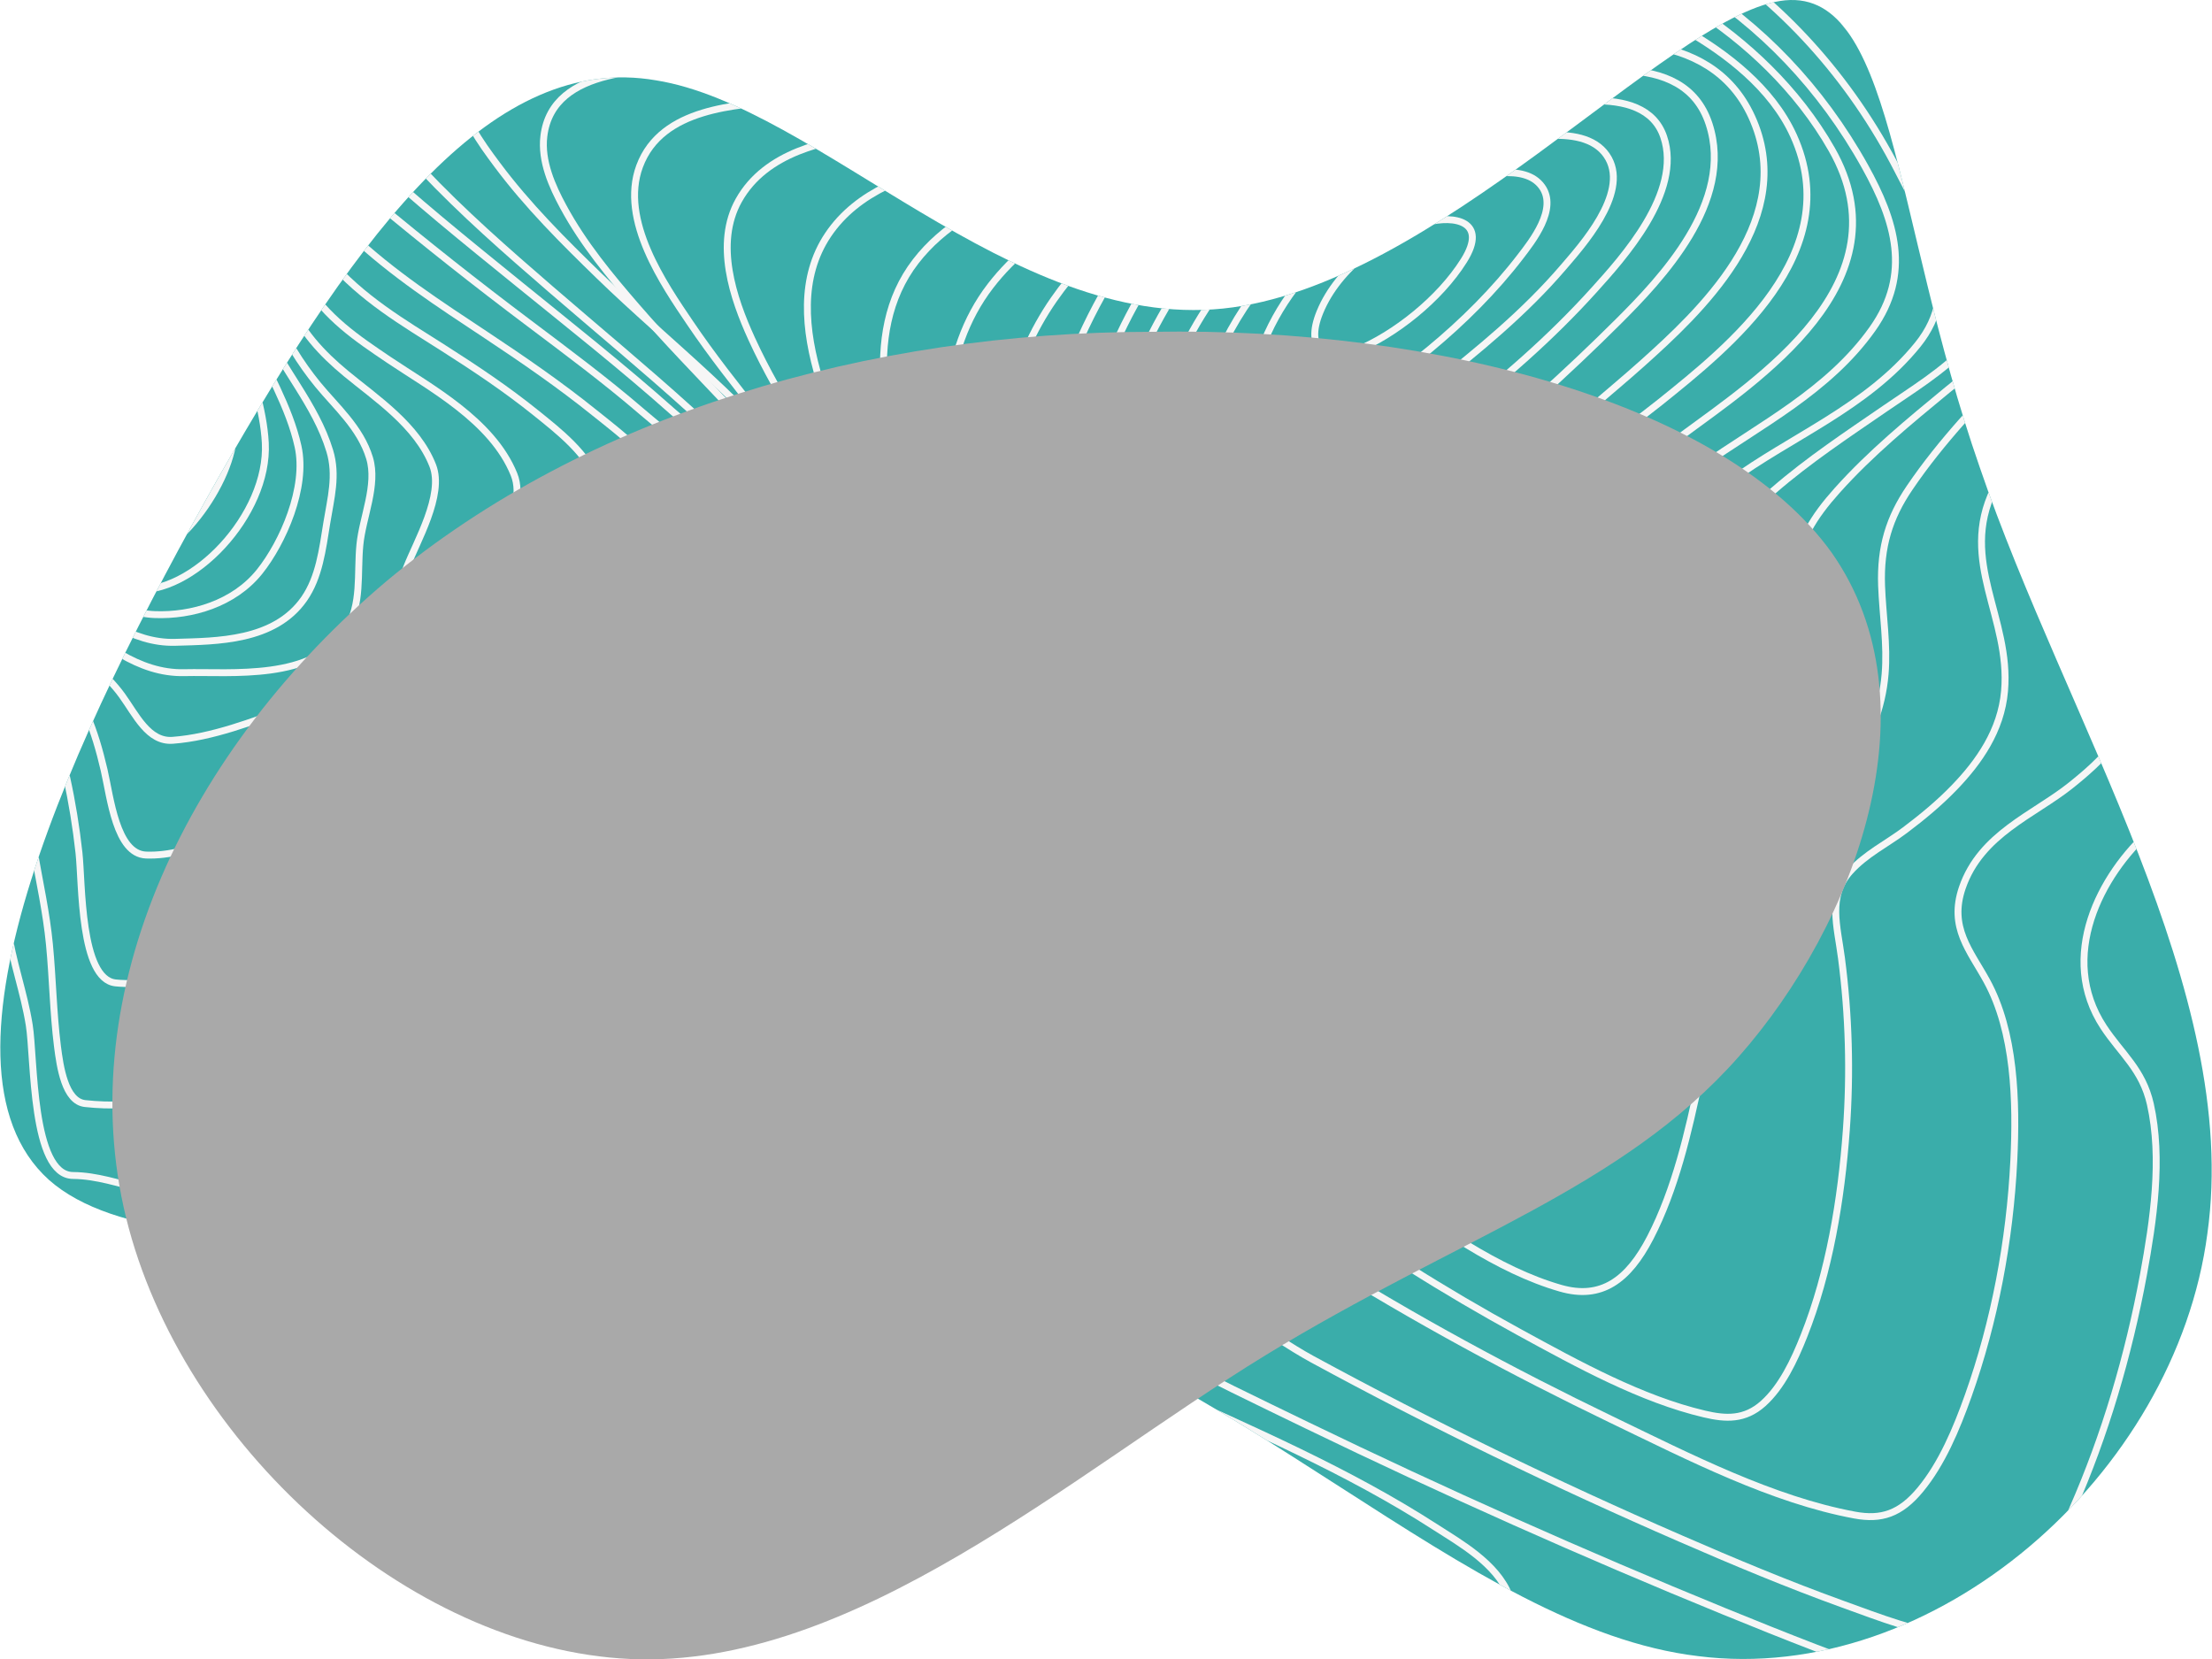
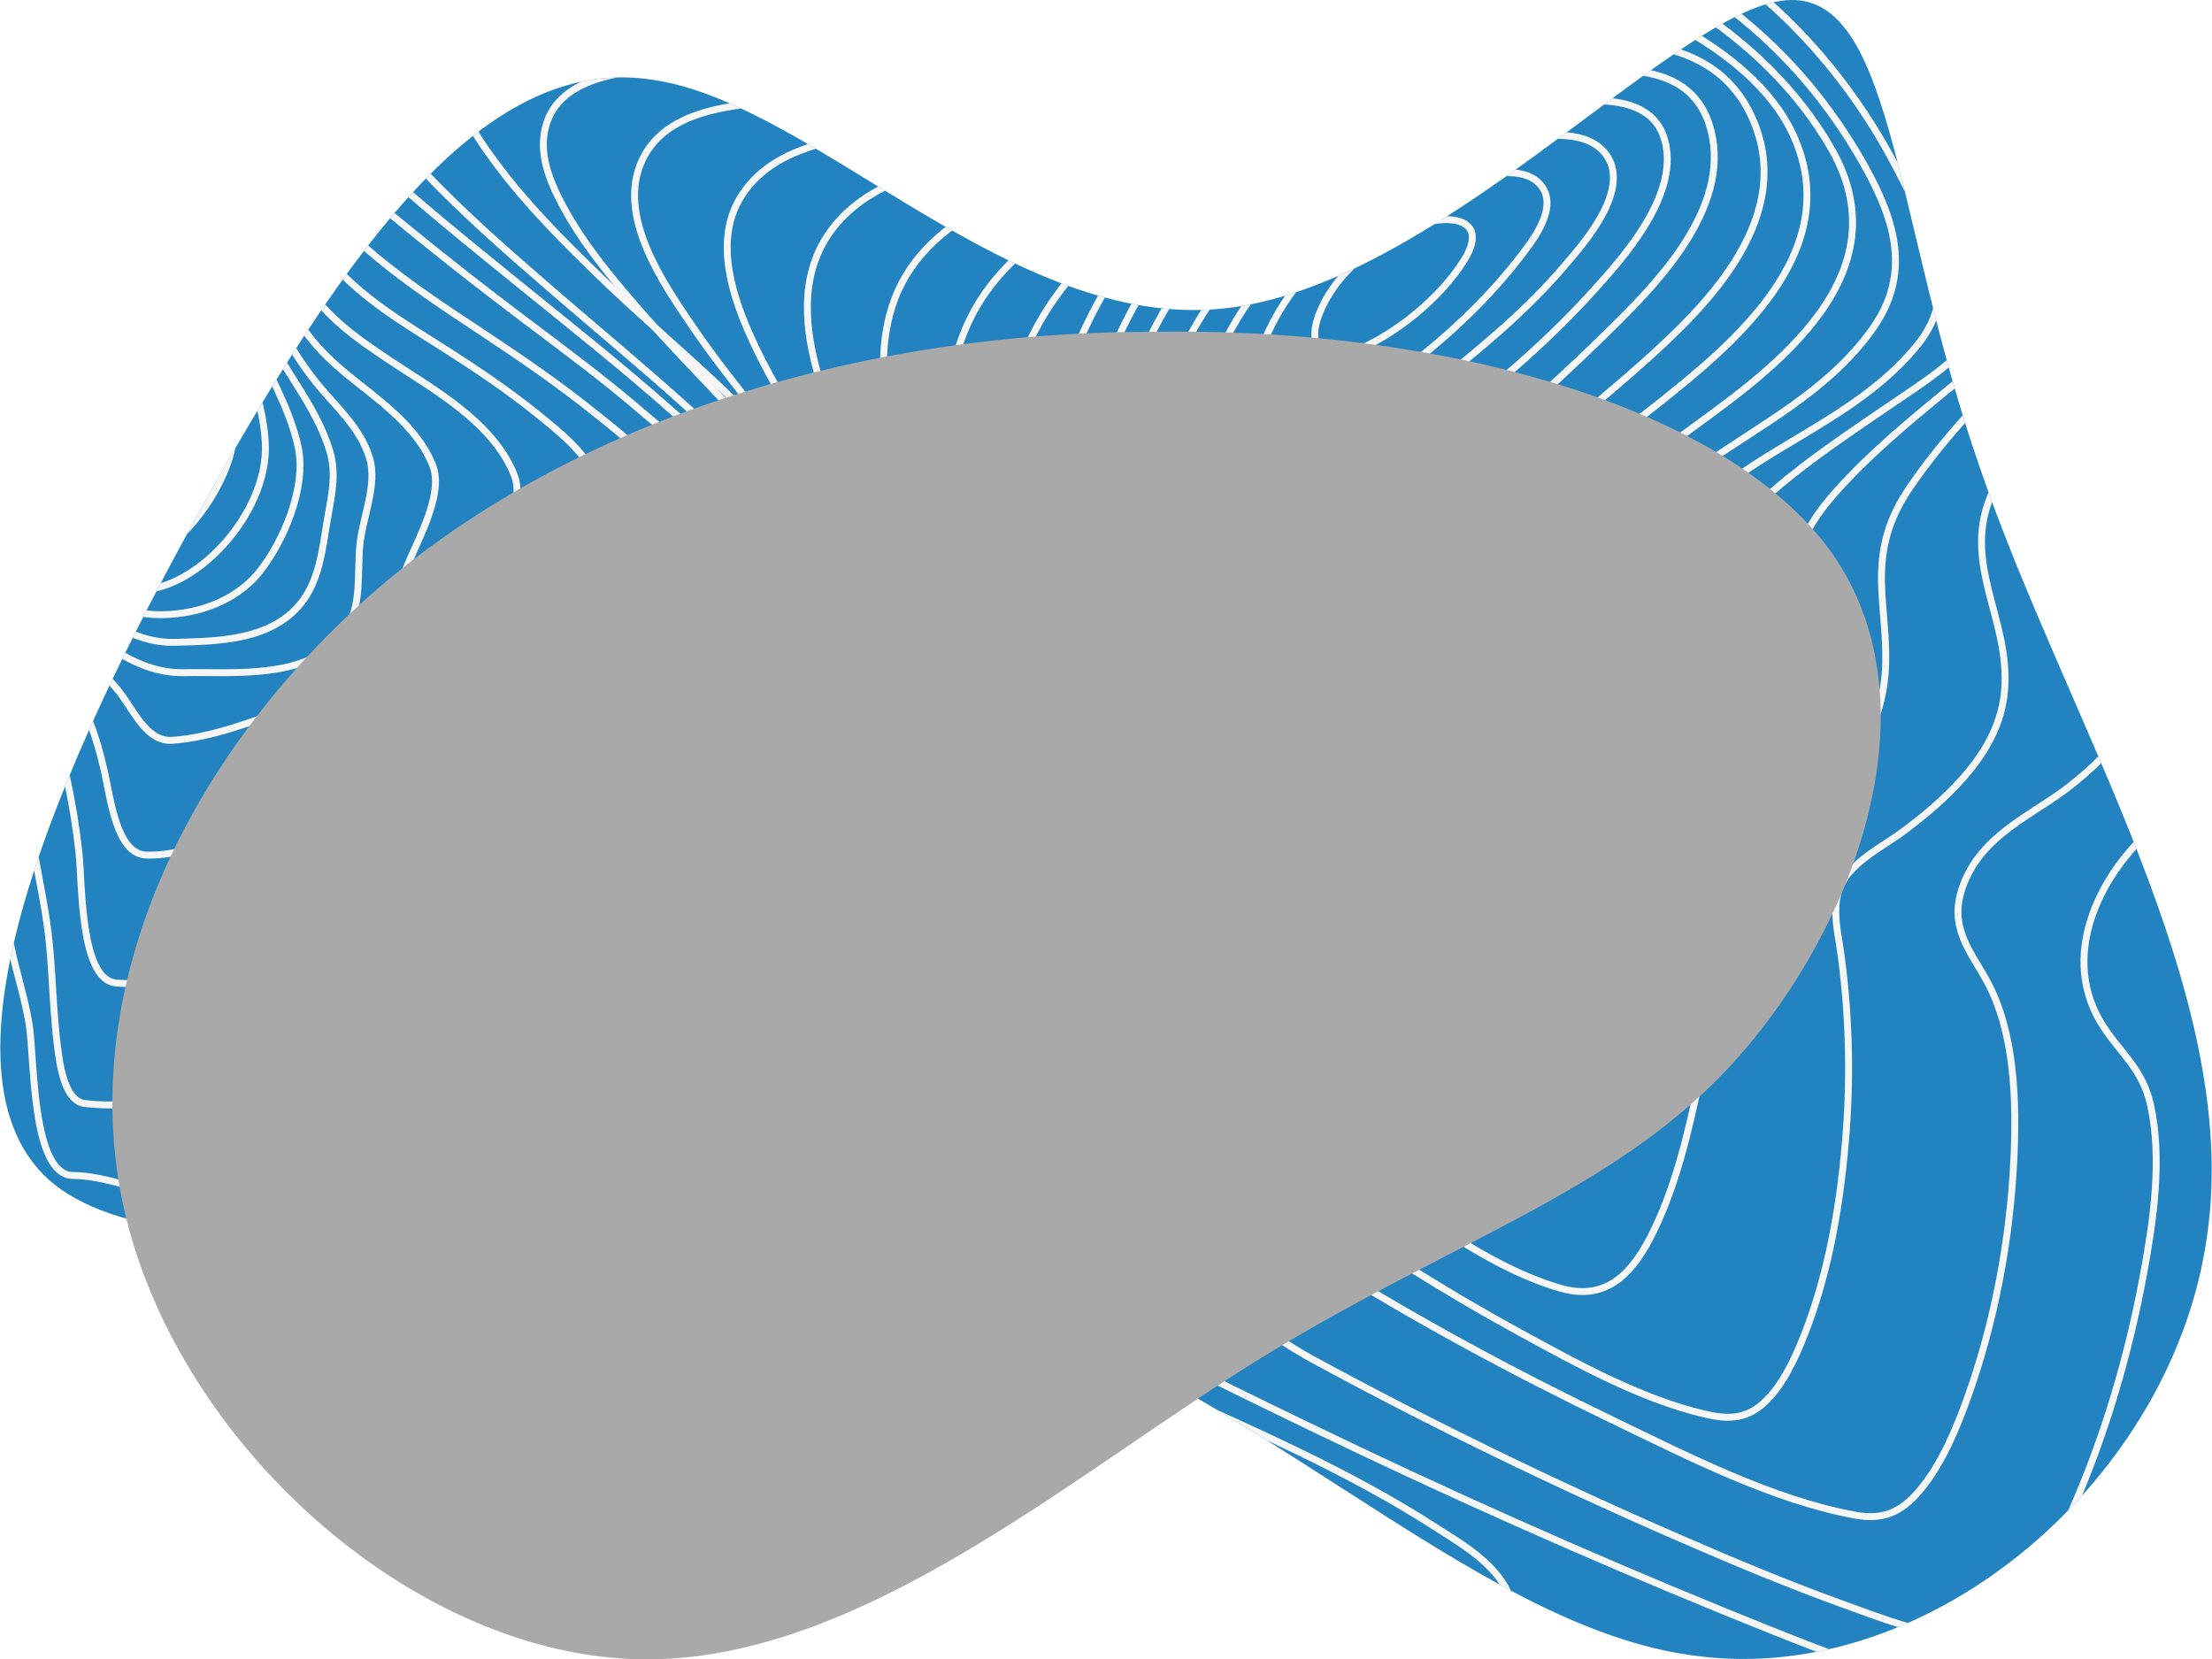
<svg xmlns="http://www.w3.org/2000/svg" xmlns:xlink="http://www.w3.org/1999/xlink" width="800" height="600">
  <defs>
    <clipPath id="clip-path" clipPathUnits="objectBoundingBox">
      <use xlink:href="#filterPath" fill="none" />
    </clipPath>
    <clipPath id="pattern">
      <path id="patternPath" d="M1287.58.7c82.33-12.93 80.89 155.17 144.44 337.64c62.1 182.47 189.2 379.3 164.65 554.59c-23.11 175.28-197.87 327.58-368.3 306c-169-20.12-332.2-214.08-564.74-274.42c-232.54-60.34-534.4 12.93-628.28-70.4c-93.88-84.77 18.78-324.71 122.77-508.62c104-182.47 199.32-307.46 316.31-287.35c117 18.68 257.09 181 410.19 165.23C1037.72 207.6 1205.26 13.63 1287.58.7Z">
        <animate dur="30s" repeatCount="indefinite" attributeName="d" attributeType="XML" values="                 M1287.58.7c82.33-12.93 80.89 155.17 144.44 337.64c62.1 182.47 189.2 379.3 164.65 554.59c-23.11 175.28-197.87 327.58-368.3 306c-169-20.12-332.2-214.08-564.74-274.42c-232.54-60.34-534.4 12.93-628.28-70.4c-93.88-84.77 18.78-324.71 122.77-508.62c104-182.47 199.32-307.46 316.31-287.35c117 18.68 257.09 181 410.19 165.23C1037.72 207.6 1205.26 13.63 1287.58.7Z;                 M1127.84 155.25c11 93-99.32 200.55 9.65 327.47c109 125.95 437.3 270.3 460.75 339.09c24.83 69.76-255.2 63-506.27 139.51C842.29 1037.86 618.81 1195.78 429.83 1190c-189-4.85-343.49-174.39-401.43-338.12C-30.92 688.11 7.71 530.19 133.24 444C258.77 357.81 469.83 343.21 605 265.7c133.81-77.51 191.75-218 285.55-249C985.75-15.26 1116.8 62.24 1127.84 155.25Z;                 M1321.79,69.6c150.55,66.91,275,224.78,278.1,382.66,4.18,158.91-112.91,318.88-220.6,465.25-106.64,146.37-203.88,279.15-304.25,250.92-101.41-29.27-206-221.65-385.79-262.42-179.83-41.82-434.93,68-570.85,18.82C-18.56,874.64-35.29,666.59,60.9,539,156,411.48,364.1,365.48,509.42,297.52c144.28-68,225.83-157.87,355.48-214.33C993.49,25.69,1170.19,2.69,1321.79,69.6Z;                 M1287.58.7c82.33-12.93 80.89 155.17 144.44 337.64c62.1 182.47 189.2 379.3 164.65 554.59c-23.11 175.28-197.87 327.58-368.3 306c-169-20.12-332.2-214.08-564.74-274.42c-232.54-60.34-534.4 12.93-628.28-70.4c-93.88-84.77 18.78-324.71 122.77-508.62c104-182.47 199.32-307.46 316.31-287.35c117 18.68 257.09 181 410.19 165.23C1037.72 207.6 1205.26 13.63 1287.58.7Z" />
      </path>
    </clipPath>
    <path id="filterPath" d="M.828.333c.048.091.011.224-.042.304c-.053.08-.127.109-.214.18c-.087.071-.186.189-.287.183c-.101-.006-.203-.13-.228-.266c-.025-.136.028-.283.118-.384c.09-.1.217-.15.346-.15c.13-.003.259.044.307.133z" />
  </defs>
  <svg preserveAspectRatio="none" viewBox="0 0 1600 1201">
    <g clip-path="url(#pattern)">
-       <rect width="1600" height="1201" fill="#3AADAA" />
+       <rect width="1600" height="1201" fill="#2283c0" />
      <path d="M547.84,374.09c-.11-28.24-43.19-60-61.58-76.37C449.87,265.33,412,235.42,374.55,205s-75.08-60.69-110.82-94c-23.21-21.66-50.49-46-66.23-77C164-31.85,269.7-22.07,297.08-23.51c69.68-3.68,149.59-2,214.9-36.31,39-20.49,54.53-54.84,46.15-104.91-2.7-16.28-10.68-35-3.92-50.88,7.23-16.95,23.85-26.72,37.65-33.28,50.33-23.88,108.19-26.65,161.44-29.65,57.42-3.29,115.38-2.33,172.39-2.59,24.18-.1,49.43-10.7,72.45-19.32,30.18-11.29,60-24,89.93-36.24,65.85-26.92,133.7-55.26,203.36-62.1,43.63-4.28,91.31,1.51,125.2,38.76,17,18.7,25.92,46.51,35.76,71.21,11.91,29.84,23.35,60,36,89.34,40.85,94.59,99.15,187,193.8,191.68,14.31.7,28.38-1.58,42.63-2,9.07-.27,17.15,2.41,20.52,14,8.48,29.06-18.18,75-29.11,98-23.93,50.48-50.92,98.7-76.2,148.16-16.73,32.72-45.68,77.43-46,117.18-.27,35.41,38.32,61,59.33,78.45,19.69,16.34,55.36,39.19,57.52,72.42,1,16.11-7.65,29.46-16.74,39.82-15.93,18.12-34.29,30.9-48.62,51.58-23.5,33.91-43.13,80.58-39.94,126.29,2.21,31.66,17,52.4,35.85,72.23,7.91,8.33,14.34,14.23,14.75,27.76.68,21.49-6.22,44.23-11.9,64.16-20.32,71.3-49.19,140.24-81.29,204.62-16,32.17-33.38,64.24-54.66,91.69-13.93,18-32.72,39.46-54,39.44-24.61,0-50.65-10.84-74.57-18.94-44.67-15.15-88.8-32.66-132.76-50.62Q1094.58,1104.1,945,1031.66c-70.26-34.08-142-68.2-208.06-113.5a239.18,239.18,0,0,1-36.31-31c-12.05-12.29-27-17.8-42.15-21.9-94.05-25.46-197.1-5.91-291.54,6.34-24,3.11-47.95,6.23-72,8.41-20.67,1.86-45.41,7.23-65.49-.83-39.58-15.85-5-74.29,9.65-98.1C290.57,697.26,357,626.33,418.6,553.92c29.28-34.49,58.79-68.89,86.48-105.32C519.5,429.65,547.93,398.85,547.84,374.09Z" fill="none" stroke="#F6F6F6" stroke-miterlimit="10" stroke-width="5" />
      <path d="M565.58,369.33c-15.78-29.88-43.48-52-66.47-72.76-33.08-29.93-67.2-58.19-100.82-87.27-31.78-27.49-63.62-55.3-93.06-86.53-17.94-19-40.46-41.82-49-70C237.83-8.25,337,1,361.52-.59c60.88-3.95,129.9-4.86,186.23-37,35.17-20.07,49.62-53.35,42.11-99.56-2.59-16-7.26-29.64-1.35-45.55,6.84-18.41,22.57-29.88,37-38,45.17-25.38,98.57-30.78,147.54-35.26,50.6-4.64,103.31-7.91,152.27-4.52,19.58,1.35,42.12-6.31,61.5-12.19,29.81-9.05,59.32-19.5,89-29.22,60.3-19.75,122.16-38.79,184.88-40.95,45.28-1.57,92.5,6.91,130.18,39.69,38.18,33.23,55.12,84.75,76.29,133.73,36.57,84.67,86,187.62,170.56,205.51,12.83,2.72,25.16,1.24,38,1.91,6.59.34,14.09,1.41,17.43,9.34,8.68,20.58-15.09,58.21-23.09,74-22.11,43.56-47,85-70.13,127.73-18.4,33.92-41.72,71.62-48.83,111.84-8.64,48.8,47.78,83.53,67.63,117.89,34.4,59.59-30.78,93.54-62.91,122-36.9,32.62-67.35,92.13-34.28,142.59,12.66,19.3,28.23,30.8,33.88,56,8.83,39.39,2.15,84.4-5,123.33-10.8,58.53-27.9,116.42-51.14,169.31-16.65,37.87-44.27,97.26-84.72,92.8-27.23-3-54.91-13.83-81.43-23.43-39.7-14.36-78.9-30.74-117.89-47.75-90-39.15-179-82.32-266.29-129.81C889.35,951.36,723.26,818.9,710.76,814.18c-37.26-14.08-79.63-11.6-118-9.42-51.1,2.9-102,10.4-152.76,17.36-24.18,3.29-48.49,7.32-72.8,8.94-17.31,1.15-40,2.14-55.19-10.13C282.37,797,315.34,742.18,329,719c41.76-71.08,94.58-132.62,144.11-195.55,24.31-30.9,49-61.75,71.05-95.12C553,414.85,575.34,387.79,565.58,369.33Z" fill="none" stroke="#F6F6F6" stroke-miterlimit="10" stroke-width="5" />
      <path d="M587.42,354c-43.11-59.8-102.61-104.28-154-154.22-25.78-25.08-51.71-50.84-73.94-80.7-11.57-15.54-26-35.18-28.24-56.83C325.33,4.34,414.74,12.17,441.5,10c51.74-4.27,110.18-7.5,157.12-37.06,28.68-18.07,42.8-47.72,37.44-86.7-2.37-17.29-6.07-32,0-49,6.16-17.2,19-29.34,32-38.44,37.33-26.17,83.71-34.54,125.74-40.77a832.86,832.86,0,0,1,148.6-8.49c43.48,1.4,86.75-14.26,129.2-24.58,56.23-13.66,113.48-25.59,171-23.79,45.44,1.43,91.25,12.69,130.1,42.61,39.48,30.47,63.21,76.07,84.61,125.29C1489.66-56.53,1530,43.16,1601,71.42c10.32,4.12,19.94,4.57,30.59,5.29,5.17.34,11.85.45,14.41,7,6.17,15.84-16.64,46.56-23,57.26-20.32,34.18-42.34,66.82-63.17,100.54-19.44,31.48-40.62,64.29-52.7,101.18-19.22,58.76,42.23,93.11,40.51,149.1-1.07,34.76-28.35,59.69-50,76.94-26.6,21.2-64.89,35.14-78.21,73.84-9.91,28.82,5.65,45.6,17.63,67.47,20.31,37.06,21.69,87.29,19.58,130.19-2.85,58-14,116.79-32.93,170.07-8.59,24.15-19.11,49.27-34.59,68-14.51,17.59-28.24,22.09-47.63,18.49-59.35-11-119.28-41.79-176.2-69.26-71.51-34.52-142-72.64-210.45-115.52-46.66-29.24-94.37-60.18-135.32-100.58-10.67-10.53-21.6-22-29.4-35.87-5.9-10.44-8.41-19.06-18.35-25-29.48-17.66-70.47-13-102-11.2-50.5,2.92-100.75,10.7-150.94,17.71-29.28,4.12-84.45,17.07-107.84-14-20.18-26.83,4.18-72.58,16.62-96.21C459,587.12,499.49,534.66,537.06,480.65c17.21-24.75,35.1-49.7,49.32-77.22,3.63-7,9.45-16.31,10.45-24.84C598,368.83,592.72,361.37,587.42,354Z" fill="none" stroke="#F6F6F6" stroke-miterlimit="10" stroke-width="5" />
      <path d="M591.13,367.93c-39.84-52.88-87.83-96.32-130.59-145.8-19.18-22.19-38.54-45.46-53.15-72.53-7.86-14.55-16.21-32.87-14-51,6.22-51.92,79.75-47.23,109.46-50.27,44.14-4.47,94.86-9,133.89-37C662.27-6.93,671.85-34,667.08-68.94c-5.12-37.47,6.33-64.66,32.41-85.56,32.69-26.19,74-36.86,111.92-44.44a633.35,633.35,0,0,1,138.37-12c45.05,1,88.71-8.16,133.46-14.15,59.35-7.94,120.59-11.85,179.26,4.42,51.09,14.16,97.23,45.38,131.82,93.66,36.13,50.39,54,113.87,83.35,169.61,18.3,34.78,43.81,80.77,78,94.29,11.4,4.5,32.18-1.58,23.07,20.6-5.2,12.68-15,23.81-22.64,34.18-12.44,16.75-25.29,33-37.93,49.57-27,35.22-55.82,71.19-76,112.9-25.46,52.52,12.38,92.93,7.77,146.18-2.48,28.66-18.81,51.53-36.08,69.49-11.17,11.64-23.4,21.72-35.88,31.12-13,9.83-28.47,17.31-39.84,30-16.2,18.07-9.17,39.47-6.13,62.83a615.7,615.7,0,0,1,3.5,124.18c-3.7,50.76-12.38,103-30.65,149.1-7.11,18-16.12,37-29.5,49s-27.21,11.22-42.53,7.59c-45.46-10.71-90.83-35.64-134-59.27-54-29.58-106.89-62.63-157.42-100.24-34.88-26-69.88-54-99.06-89.2-8.48-10.25-16.56-21.22-23.09-33.46-4.48-8.4-6.89-19.24-13.38-25.55-20.32-19.71-61.13-13.82-85-12.68-47.57,2.29-94.38,13.14-141.89,15.78-25.93,1.44-66.53,5.07-85.57-21.88-17.91-25.32-1.69-65.21,9-89.61,21-48,49.29-90.73,74.62-135.33,10.41-18.36,21.82-37.56,28.56-58.52C611.69,395,601.34,381.48,591.13,367.93Z" fill="none" stroke="#F6F6F6" stroke-miterlimit="10" stroke-width="5" />
      <path d="M600.93,368.79C569.22,322.26,531,281,499.06,233.67c-18.7-27.69-50.89-74.25-36.43-113.29,15.86-42.9,71.14-44.07,103.1-47.52,38-4.12,82.71-9.74,115.26-36.53,10.29-8.47,19.06-19.67,22.78-34.44,4-15.8-.37-29.62-.94-45.44-1.19-33.18,15-59.82,36.53-78.12,30.36-25.86,68.32-38.09,104.17-46.62a524.16,524.16,0,0,1,123.31-14.15c39.55.16,78.67-.91,118.26-2.14,51.77-1.65,104.27,1,154.49,17.79,49.48,16.54,94.45,47.54,129.78,93.14,34.47,44.5,57.73,98.89,78.09,154.29,11.56,31.45,31.08,78.44,58.65,94.32,12.26,7.07,24.29,6.58,11.25,25-16.41,23.15-38.53,41.72-57.54,61.52-27.43,28.58-55.54,57.71-78.56,91.68C1366.56,374.82,1360,395.87,1361,424c.79,21.4,4.33,42.57,2.54,64.05-4.2,50.42-36.74,85-65.51,117.18-18.5,20.71-35.4,36.5-44.93,65.95-11.27,34.81-16,72.69-23.52,108.83-8.27,39.69-17.83,81-35.88,115.94C1177.65,927,1158.1,941,1128.85,932.6c-45.62-13.06-90.59-45.26-131.1-75-41.23-30.3-81.75-64.37-115.91-106-18.44-22.49-31-48.9-47.41-73.06-20.61-30.34-67.22-18.85-94.92-16.28-46,4.26-190.67,36.16-177.32-67.16,5.57-43.12,27.52-82.92,43.57-121,6.65-15.79,16.28-34.74,17.78-52.84C625.18,401.52,610.46,382.8,600.93,368.79Z" fill="none" stroke="#F6F6F6" stroke-miterlimit="10" stroke-width="5" />
      <path d="M617.67,372.74c-24.23-42.16-53.23-82-74-127.54-13.49-29.49-26.73-68.9-9.34-100.11,19.64-35.21,63-43.42,94.76-47.91C661.85,92.56,701,88.67,727.78,62c8.53-8.5,15.55-20,16.86-33.71,1.26-13.17-2.3-26.35-1.12-39.76,2.65-30.12,17.61-54.93,36.9-72.93,57.08-53.25,142-65.09,210.88-66.48,34.47-.7,69.94,2.94,104.63,5.54,45,3.37,90.1,10.62,133,28.08,91.28,37.12,152.46,119.44,195.19,221.88,13.45,32.24,23.74,67.13,44.81,93,10.87,13.38,8.49,23-2.61,35.19-17.37,19.07-38.55,33.65-57.82,49.56-27.42,22.64-55.42,45.61-79.66,72.72-16.71,18.7-28.58,36.7-32.18,64.73-2.57,20-2,40.35-3.51,60.45-2.94,38.2-13,76.11-30.83,107.79-14.17,25.12-31,47.94-48.45,69.7a525.68,525.68,0,0,0-59,90.75C1132.08,793,1100,875.14,1046.31,853.41c-59.25-24-114.79-84.9-152.8-143.93-12.77-19.82-23.25-44.13-40.47-58.74-25.77-21.84-51.93-21.08-82.58-21-45.9.13-145.78,12.29-146.86-71.63-.42-33.25,11.37-64.69,17-96.67C647,425.64,634.22,401.48,617.67,372.74Z" fill="none" stroke="#F6F6F6" stroke-miterlimit="10" stroke-width="5" />
      <path d="M635.72,376.5c-24-54.95-77.72-145.26-36.84-206.37,21.59-32.29,59.78-44.43,91.82-51.66,25.78-5.85,56.88-8,76.36-32.85,14.32-18.23,8-44.77,13.45-67.59,6.8-28.3,22.43-51.45,41.63-68.85,53.67-48.64,128.28-63.57,192.84-66.74,67-3.29,140.91,12.1,204,41.71C1297.65-38.91,1356.58,31,1397.79,119.6c7.61,16.34,14.52,33.12,21.82,49.67,4.9,11.1,12.18,21.84,16,33.51,6.44,19.47-1.14,35.38-13.3,48.07-17.49,18.27-39,31.27-58.92,45-27.26,18.76-55.14,37.19-80.5,59.2-17,14.81-34.89,30.76-41,56.46-4.16,17.52-5,36.09-4.87,54.24.32,38.92-1.35,70.39-16.24,106-24.49,58.52-62.16,111.14-101.95,154.92-31.23,34.36-80.64,87.74-126.14,64.76-40.82-20.57-64.7-69.8-91.59-109.61-13.08-19.35-27.77-37-45-50.79-21.76-17.36-42.25-24.64-68-27.48-43.39-4.78-108.83-6-122.24-69.54-5-23.44-2.12-47.72-4.72-71.47C657.73,431.14,647.81,404.22,635.72,376.5Z" fill="none" stroke="#F6F6F6" stroke-miterlimit="10" stroke-width="5" />
      <path d="M660.64,378.54c-17.07-60.14-39.49-135.92,1.73-189.36,20-25.89,48-40.36,75.23-51.18,19.47-7.75,50.38-10,62.32-33.86,8.76-17.54,10-41.73,17.91-60.52A172.24,172.24,0,0,1,864.6-20.15c50.45-43.4,116.16-60.17,176.09-65C1170.9-95.54,1303.39-12.55,1373.07,124c20.77,40.7,47.59,84,14,125.6-36.66,45.36-91.88,66.61-135.63,98.85-16.72,12.3-38,27.1-47.34,49.38-5.61,13.39-6,30.2-6.25,44.94-.68,37.55-3.23,71.33-15.61,106.37-19.11,54.15-49.58,104.11-84.11,145-30.12,35.68-73.06,77.62-116.8,51.9-33.53-19.77-54.8-61.73-80.86-92.66-29-34.45-64.85-57.67-104.23-69-38.31-11-80.33-18.42-100.52-65.18-6.92-16-14.16-36.8-16.75-54.55a646.83,646.83,0,0,0-18.35-86.12Z" fill="none" stroke="#F6F6F6" stroke-miterlimit="10" stroke-width="5" />
      <path d="M688.43,379c-7.9-60.72-8.78-124,27.91-171.89,17.12-22.33,38.76-38.19,60.65-52.56,16.1-10.57,32.73-19.49,44.75-36.83,11.14-16.05,19.61-34.69,30.37-51.16a235.39,235.39,0,0,1,50.28-56c47.92-38.12,106.2-55.95,162-62.14,27-3,56.28-4.57,83.09,3.63,25.89,7.9,51.5,20.41,75.31,35,50.61,31,94.47,76.3,126.27,133.62,21.81,39.31,33.6,77.54,5.36,117.42-31.83,45-81.74,69.77-122.88,98.95-28.22,20-59.84,39.63-65.11,82.15-4.2,33.84-7.61,66-18.46,97.95C1131.77,564.3,1108,607,1078.05,642.8c-27.39,32.58-62,60.23-101.22,42.82-31.05-13.81-55.13-44.75-82.25-66.87-30.23-24.7-63.44-38.33-98.41-49.28-31.43-9.88-61-25.07-81.33-57.31A161.23,161.23,0,0,1,703.11,491c-4.09-9.41-3.77-18.73-4.57-29.27C696.44,433.94,692,406.44,688.43,379Z" fill="none" stroke="#F6F6F6" stroke-miterlimit="10" stroke-width="5" />
      <path d="M719.07,374c.67-57.68,12-112.19,43.17-157.13,13.3-19.23,29.2-35.07,43.84-52.69,11.79-14.2,22.93-27.4,36.49-39.11,32.16-27.71,58.3-63.58,92.48-88.26,45.62-33,97.89-51.23,149.74-58.52,25.33-3.57,51.48-4.81,77.1-.79,22,3.46,43.08,15.59,62.63,28,38.31,24.32,75.51,58.88,100.39,102.6,54.84,96.41-53.29,166.5-108.79,207.54-25.53,18.88-64.53,40.75-75,78.15-7.48,26.72-12,53.89-21.65,79.78C1093.63,543.12,1041.15,624.91,971.2,614c-29.92-4.65-57.2-23.55-85.14-36.24-28.77-13.06-58.46-20.35-88.36-28.34-28-7.47-50.22-18.09-68.27-46.57-8.63-13.61-7.87-29.89-8.64-46.58C719.54,428.88,718.76,401.32,719.07,374Z" fill="none" stroke="#F6F6F6" stroke-miterlimit="10" stroke-width="5" />
      <path d="M747,366.61c11.23-87.06,53-182.1,114.33-232.65C933.48,74.48,1011.67,24.4,1097.91,10c40-6.68,83.79-10,121.51,11.87,28.72,16.6,62.07,41.42,77.87,76.32C1336,183.57,1250,251.53,1201,291c-26.38,21.26-60,42-79.83,73-11.54,18-17.43,41.81-26.74,61.59-28.22,59.91-74.67,108.24-132.53,116.88-26.76,4-53.71-.94-80.26-4.87-27.18-4-54.7-6.2-81.71-11.8-21.56-4.48-47-12.06-54.91-40.22C735,450.14,742.38,402.16,747,366.61Z" fill="none" stroke="#F6F6F6" stroke-miterlimit="10" stroke-width="5" />
      <path d="M774.32,352.62c16.39-81.84,51.09-161.68,109.43-210.54,30.94-25.91,66.85-43.8,101.33-61.47,39.08-20,79.92-35.57,121.62-43.28,51.93-9.61,136-18.26,163.16,53.94,26.93,71.68-41.11,135.11-81.35,171.26-25.8,23.16-53.41,44.41-78.06,69.73-13.37,13.72-23.66,29.58-35,45.68-31.26,44.6-75.83,79.91-121.26,98.76-44,18.27-98.48,26.36-145,20.32-20-2.59-34.38-11.35-40.45-36.24C760.41,426.17,767.55,386.43,774.32,352.62Z" fill="none" stroke="#F6F6F6" stroke-miterlimit="10" stroke-width="5" />
      <path d="M801.51,330.58c16.28-72.06,51.39-137.88,102.61-181.13C961.54,101,1035.47,74,1103.42,60.32c36.12-7.28,114.39-27,132.8,29.46s-34.81,112.11-65.44,142.75c-37.18,37.12-77.26,73-117.3,106.27-34.78,29-71.9,58.57-109.58,80.93a358.64,358.64,0,0,1-66.14,31c-16.85,5.8-38.28,14.47-56,10.14C777.24,449.91,793.72,365,801.51,330.58Z" fill="none" stroke="#F6F6F6" stroke-miterlimit="10" stroke-width="5" />
      <path d="M835.07,309C870.79,172.72,984,105.7,1092.92,82.33c25.33-5.42,96.31-25,110.46,16.66,13.72,40.36-29.9,88.23-50.32,110.91-63.28,70.27-141.46,122.38-215.54,174C914.39,400,872.69,435,844,418.85,812.86,401.3,827.67,337.26,835.07,309Z" fill="none" stroke="#F6F6F6" stroke-miterlimit="10" stroke-width="5" />
      <path d="M871.66,282.77c31.06-100.36,121.41-157.92,204.48-176.9,20.35-4.64,72-19.09,87.43,8.91,14.26,25.91-19.77,63.45-32.5,78.37-28.35,33.21-61.94,60.58-95.13,86.88-30.68,24.33-61.7,49.28-94,69.86-17,10.83-48.9,33.95-68.23,17.22C852.92,349.11,864.76,305.06,871.66,282.77Z" fill="none" stroke="#F6F6F6" stroke-miterlimit="10" stroke-width="5" />
      <path d="M912,253.45c23.68-65.54,87.09-108.1,143-122.24,15-3.8,47.58-13.65,60.28,3.85,11.69,16.12-7.15,39.75-15.51,50.67-37.06,48.37-91.32,91.58-141,118.12-12.5,6.67-35,19.77-47.83,6.3C897.7,296.32,906.54,268.5,912,253.45Z" fill="none" stroke="#F6F6F6" stroke-miterlimit="10" stroke-width="5" />
      <path d="M954.75,225.92c13.34-32.55,48.21-57.1,77.09-64.92,20.33-5.49,44.76-.74,27.05,27.58-17.6,28.12-50.26,53.79-77.93,65.18C959.84,262.44,943.29,253.87,954.75,225.92Z" fill="none" stroke="#F6F6F6" stroke-miterlimit="10" stroke-width="5" />
      <path d="M-127.15,451.32C-128,387-156,320.21-142.17,254.69c11.35-53.8,68.51-58.3,102.79-82.67,27.25-19.37,42.71-53.68,57.45-86.59,13.24-29.56,25.13-60,39.08-89.06,9-18.79,24.53-55.69,44.11-56.36,18.74-.64,35.93,28.11,46.82,45.11,14.19,22.16,26.78,45.78,40.57,68.29,23.23,38,51.1,66.07,83,92.67q54.48,45.39,110.76,87.69c27.62,20.82,55.43,41.49,82,64.37,16.65,14.36,53.41,41.29,53.58,67.76.08,12.63-9.72,26.62-16.33,36.71-11.19,17.09-23.93,32.71-36.72,48-23.82,28.47-48.65,55.65-73.21,83.17-31.87,35.7-62.32,70.82-90.34,111.36-29,42-56.65,85.3-84.89,128.05-19.13,29-38.24,61.48-65.83,79.25-34.56,22.21-62.92-1.21-97.87-1.48C22.75,850.72,25,765.68,21.14,742c-3.83-23.93-12.28-46.21-15.56-70.2C1.5,641.89,1.45,611.25.44,581c-1.22-37-1.7-72.26-34.12-86.38-18.44-8-38.4-9.71-57.49-14.51C-103.54,477-126.88,471.64-127.15,451.32Z" fill="none" stroke="#F6F6F6" stroke-miterlimit="10" stroke-width="5" />
      <path d="M-112.37,439.89c-3.15-53.9-21.76-122.88-4.16-178.52,15-47.54,62.08-53.7,93.75-78.68C3.37,162.09,15,128.39,28.08,95.27c10.49-26.56,20.66-53.38,32.56-79.1,8.77-19,22.17-50.95,40.41-54.87C117.44-42.22,135-14,144.23.39c13.43,21,24.92,43.76,36.78,66.07,20.84,39.18,42.19,74.41,72.69,103.19s64.17,50.52,98.05,73c26.5,17.6,52.87,35.71,78.06,56,18.76,15.13,45.73,34.49,54.31,61.47,6.79,21.34-27.67,56.75-37.83,69.25-20.92,25.7-43.08,49.83-65.29,73.81-27.07,29.21-55,54.76-78.92,88.09-42.76,59.59-78.5,133.8-133.52,178.09-33.19,26.71-70.12,33.54-107,29.54-14.61-1.58-18.12-26.77-20-41.46-3.06-24.4-3.44-49.23-5.8-73.73-2.21-22.94-7.1-44.74-11-67.23-4-22.79-5.12-46.14-8.06-69.09C14.83,533.18,13,516.6,5.06,505.15c-8.25-11.85-21.85-16.82-33.74-20.6C-51,477.53-110.14,477.92-112.37,439.89Z" fill="none" stroke="#F6F6F6" stroke-miterlimit="10" stroke-width="5" />
      <path d="M-93.34,417.32c-5.3-49.47-12.72-111.09,8.87-156.67,17.64-37.26,55.28-45.3,82.17-69.59,22.36-20.19,30.8-52.31,41.9-82.15,9.11-24.49,18.26-49.07,29.3-72.37,8.37-17.67,19.16-41.62,35.78-47.78C118.89-16.51,135,7.08,142.83,18.82c13.41,20,24.35,42.44,35.21,64.57,17.77,36.2,34.12,74.88,59.41,104.33C262,216.3,291.22,233.17,321,252.14c22.77,14.53,45.41,29.62,66.87,46.95,16.48,13.3,36.9,29.06,45.49,51.19,7.43,19.08-11.64,41.67-21.16,55.13C396.43,427.63,379,448,361.75,468.47c-18.58,22.08-39.15,42.45-57.13,65.07-37.81,47.6-68,100.31-114.61,136.78C159.83,694,119.22,715.41,83.55,711.55c-25.65-2.78-24-72.09-26.43-94.23-4-36.21-11.88-74.25-24.31-107.6-10.67-28.58-36-37.39-59.36-43.8-14.62-4-29.94-6.2-44.08-12.42C-87,446.29-91.12,438.06-93.34,417.32Z" fill="none" stroke="#F6F6F6" stroke-miterlimit="10" stroke-width="5" />
      <path d="M-75.6,394.13c-3.16-41.82-2.45-91.28,18-127.46,17.92-31.69,49.81-40,72.49-65,17.7-19.48,24.66-51.24,34.18-77C60.69,93.18,77,35,106.35,23.16c27.3-11,55.86,59.37,65.74,80.35,15.65,33.22,28.74,69.65,47.72,100.33,16.35,26.41,38.25,41,61.49,56.7,29.63,20,74.63,43.79,90.47,82.85,11.81,29.1-26.59,72.36-39.71,92.52-13.71,21.06-24,46-38.2,66.35-22.34,32.06-58.54,57.88-88.42,77.58C176.38,599,138.65,620.21,105.69,619c-21.66-.83-25.78-41.66-30.4-61.61C68.67,529,59.86,503.57,41,484.28,21.7,464.65-1,455.4-24.84,447.3-37.09,443.17-51,440-62,431.62-74.11,422.55-74.38,410.21-75.6,394.13Z" fill="none" stroke="#F6F6F6" stroke-miterlimit="10" stroke-width="5" />
      <path d="M-54,370c.17-36.14,6.94-74.67,27-102.54,16.72-23.22,42.88-31,58.89-54.72C44.59,194,51,167.61,59.53,145.79c10.38-26.74,25-73.46,50.86-82.74,25.19-9,47.47,42.42,57.13,62.78,14.14,29.85,25.59,61.49,39.86,91.26,11.18,23.36,24.86,38.41,43.06,53.47,21.37,17.68,51.19,37.27,62.6,66.52,8.23,21.18-11.69,55-18.92,73.68-4.85,12.53-9.29,25.26-11.73,38.84-1.9,10.58-2.09,20.37-7.59,29.45C261,501.9,230.57,504.88,210,512.41c-27.37,10-56.41,21.36-85.05,23.52-17.61,1.36-26.59-18.44-36.64-32.37-11.88-16.47-28.69-28.31-43.37-40.73C25.52,446.4,4.44,436.19-17.38,425.72c-9.84-4.72-21.39-9.35-29-18.74C-54.36,397.25-54,383.07-54,370Z" fill="none" stroke="#F6F6F6" stroke-miterlimit="10" stroke-width="5" />
      <path d="M-31.28,348.57c3.48-30.34,14.32-59.35,32.64-80.8C15.39,251.3,34,242,45.3,222.23c10.5-18.45,17.81-39.42,26.48-59.15,9.18-20.85,22.81-55.7,44-61.38,22.81-6.11,40.38,29.05,50.11,48.54,12.29,24.62,21.62,51.11,32.61,76.59a218.07,218.07,0,0,0,31.33,51.51c13.1,16,30.87,31.3,37.49,53.28,5.86,19.47-5.1,43-7,62.76-2.07,21.09,1.55,43.25-9.92,61.36-23.66,37.35-83.05,30.42-117,31.22-33.5.82-60.43-22-87.54-43.77C27.88,428.83,9.24,416.68-9.12,403.3-27.84,389.65-34.34,375.28-31.28,348.57Z" fill="none" stroke="#F6F6F6" stroke-miterlimit="10" stroke-width="5" />
      <path d="M-10.18,331.2c10.29-44,42.42-67.33,65.39-100.55,18.79-27.21,32.89-83.54,64.54-91,35.93-8.45,57.45,66.18,69.94,95,13.86,31.94,38.55,57.92,48.82,91.73,5.4,17.75.76,34.31-2.11,52.05-3.15,19.48-5.52,39.39-16.39,55.07C198.6,464.34,156.8,464.12,126.69,465c-31.17.89-58.74-20.26-83.57-41.36C16.78,401.27-20.72,376.29-10.18,331.2Z" fill="none" stroke="#F6F6F6" stroke-miterlimit="10" stroke-width="5" />
      <path d="M7.05,319.28C18.64,288,43,262.49,62.77,238.45c16.5-20,34.25-60.39,59.4-63.26,29.57-3.39,47.48,39.69,59.12,66.11,11.45,25.95,28,53.36,34.28,81.85,6.62,29.68-11,69.65-27.78,90.65-18.73,23.41-49.37,32.07-75.65,31.13-27.53-.95-52.79-20.3-73.63-40.38C16.22,383.09-6.43,355.65,7.05,319.28Z" fill="none" stroke="#F6F6F6" stroke-miterlimit="10" stroke-width="5" />
      <path d="M23,313.39c11.07-26.06,30.27-48.1,48-67.76,13.66-15.17,33.81-41,53.52-41.61,21.68-.7,40.05,21,48.66,43.16,8.5,21.9,17.45,49.36,18.72,73.39,2.76,52.32-53.46,110.93-95.68,106.16C56.2,422.2,1,365.3,23,313.39Z" fill="none" stroke="#F6F6F6" stroke-miterlimit="10" stroke-width="5" />
      <path d="M37.83,310.51C53.1,276.57,90.21,228.17,124.56,227c39.43-1.31,49.33,52.54,44.19,91.57-5.22,39.83-50.68,97.49-86.93,89.7C46.44,400.68,19.72,350.77,37.83,310.51Z" fill="none" stroke="#F6F6F6" stroke-miterlimit="10" stroke-width="5" />
      <path d="M53.44,305C66.37,276.6,94,241.1,122.76,240c34.29-1.28,33.65,44.19,25.87,72.49-8.09,29.38-43.71,79.57-73.74,71.64C45.69,376.43,41,332.26,53.44,305Z" fill="none" stroke="#F6F6F6" stroke-miterlimit="10" stroke-width="5" />
      <path d="M67,301.75c8.53-20.28,29.9-45.91,50.21-46.73,24.83-1,20,35.08,13.59,52.48-7.63,20.71-33.18,56.7-54.63,50.87C55.09,352.63,60,318.46,67,301.75Z" fill="none" stroke="#F6F6F6" stroke-miterlimit="10" stroke-width="5" />
      <path d="M1234.93,1460.51c-55,40.69-117.07,74.27-175.65,108.41-85.61,49.88-172.48,98.42-262.43,135.58-48.23,19.92-110.72,48.64-162.47,33-18.92-5.7-36.17-23-53.14-34.16-23.39-15.46-47.12-30.15-70.82-44.87-47.53-29.52-95.21-58.73-141.93-90.14-22.49-15.12-44.32-34.18-67.74-47.08-13.68-7.55-30.06-4-44.68-3.54-33.88,1.11-67.73,3.22-101.58,5-41.41,2.19-82.91,4.52-124.37,3.66-18.7-.4-64.49,3.65-74.78-16-5.54-10.59,7.51-29.67,13.56-38.5,11.11-16.23,23.88-30.86,36.48-45.34,29.14-33.48,60.08-65.36,86-102.76,13.3-19.22,30.74-42.71,22-69-8.77-26.5-24-49.46-33.22-75.88-10.68-30.4-15.1-62-20.14-94.27-3.73-23.83-12.42-44.94-20.58-66.9-9-24.28-18.38-48.77-24.64-74.37-4.15-16.91-10.83-47.34,3.66-58,20.58-15.22,59.19-2.89,82.65,1.59,32.43,6.19,64.63,14.07,97,20.86,23.48,4.94,47,10.36,70.91,10.93,38.48.93,77.09-2.28,115.47-5.28,71.06-5.55,141.62-13.07,212.92-13.07,62.48,0,206.84,88.2,240.63,103.73,67.45,31,136.7,60.39,200.53,101.64,17.26,11.17,43.84,26,52.92,49,5.61,14.16,3,22.35,16.25,31.48,18,12.45,41.15,17.34,61.11,22.91,32.16,9,64.56,16.57,96.86,24.69,65.33,16.39,130.22,34.92,195.28,52.76,19.67,5.39,43.47,6.58,62.22,16.08,12.09,6.1,10.83,13.77,1.48,23-16.41,16.26-39.41,25.29-58.8,34.57-28.4,13.58-57.27,25.71-86.15,37.66s-57.92,23.53-86.81,35.5C1273.85,1441.4,1252.08,1447.81,1234.93,1460.51Z" fill="none" stroke="#F6F6F6" stroke-miterlimit="10" stroke-width="5" />
      <path d="M1189.71,1451.56c-58.13,40.77-122.65,73.25-184.85,104.94-79.61,40.58-161,78.62-244.9,104-49.25,14.88-107.36,31.32-157.68,14.25-17.95-6.09-31.36-19.78-46.75-31.87-17.54-13.78-35.76-26.42-54-38.86q-56.25-38.4-113.68-74.17c-20.28-12.69-42.61-29.67-65.52-34.07-18.21-3.51-38.9,1.56-57.2,3-33,2.65-65.89,5.39-98.86,7.71-38,2.68-76.18,5.15-114.3,4.72-21.24-.24-57.71,3.71-72.74-13-13.1-14.62,34.62-67.5,43-77.55,26.21-31.37,53.78-61.24,78.17-94.78,14.42-19.78,32-43.84,38.05-70.06,5.18-22.34-4.81-47.8-10.7-68.45-7.38-25.87-13.33-52.69-21.89-78-7.63-22.57-19.78-42.67-30.44-63.18-11.74-22.57-23.62-45.51-32.33-70.12-5.33-15.15-14.16-40.52-3.56-55,12.25-16.65,50-5.77,65.54-3.4,31.5,4.88,62.75,12.14,94,18.63,52,10.78,101.48,20.21,154.37,18,68.89-3,137.71-9.89,206.59-13.73,25.43-1.43,51.27-4.32,76.73-2.76,14.59.9,25.7,6.34,34.19,18.61,11.59,16.75,38.28,26,56.85,35.63,28.95,15,58.26,28.9,87.5,43,64.17,31,129.57,60.86,190.43,100.94,19.26,12.68,41.31,26.81,55.55,47.75,8,11.68,5.94,22.93,10.79,35.34,6.43,16.33,27.54,23.7,40.16,29,24.37,10.32,49.73,17.23,74.89,23.71,56.94,14.66,114,24.29,171.88,31.39,13.56,1.65,67,7.36,38.91,34.88-31,30.43-75.72,45.34-112.2,62.48C1252.91,1416,1220,1430.3,1189.71,1451.56Z" fill="none" stroke="#F6F6F6" stroke-miterlimit="10" stroke-width="5" />
      <path d="M1109.38,1444c-54.64,35.87-115.17,62.63-174,88.23-71.41,31.06-144.61,58.75-219.5,74.26-47,9.74-98.91,17.22-145.64,1-31.91-11-56.6-40.9-84.63-61.44s-57.19-39.82-87.22-55.89c-18.64-10-38.69-20-59.43-18.7-50.43,3.19-100.8,10.8-151.29,14.5-33.39,2.47-66.86,4.5-100.36,3.89-20.2-.36-47.95,1.12-65.83-11.85C1.7,1463.72,107,1341.25,116.9,1327.47c24.95-34.56,55.15-80.43,50.33-129.58-4.62-47-24.61-82.07-47.22-118.88-12.83-21-54-76.89-38.73-104.13,8.71-15.57,37.43-10.18,51.07-9.12,26.89,2.09,53.62,6.58,80.37,10.48,39,5.66,79.06,14.39,118.23,17,27.27,1.78,54.71-.6,82-.65,39.18-.07,78.35.29,117.52.72,32.89.36,66.06,0,98.83,3.85,20.38,2.37,35.85,7.7,50.46,22.74,12.72,13.08,31.91,20.74,48.11,29.06,26.78,13.74,53.9,26.47,80.93,39.4,56.61,27.09,113.86,53.62,168,87.47,24.73,15.44,66.31,37.07,72.11,74.52,2.1,13.5,3.64,19.34,14.44,27,15.34,10.89,33.71,15.8,50.92,20.07,40.12,10,81.4,8.47,121.45,18.31,16.31,4.06,37.6,12.82,19,32.86-21.73,23.45-53.35,36.33-79.38,50.81-13,7.23-26.38,14-38.72,22.82C1127.18,1429,1119.07,1437.7,1109.38,1444Z" fill="none" stroke="#F6F6F6" stroke-miterlimit="10" stroke-width="5" />
      <path d="M1005.89,1432.82c-50.47,29.13-105.3,50.31-159.13,69.41-59.8,21.18-121,38.73-183.09,46.19-42.85,5.17-88.5,6.7-130.08-9.13-26.3-10-44.13-31.07-66.76-48.73-34.15-26.7-71.1-47.84-112.14-42.7q-69,8.64-138.45,13c-27.93,1.74-56,3-83.93,1.83-17.68-.76-40.46-2-55.84-11.81-20.58-13.09,56.72-112.7,66.36-127.22,23.89-36,41.41-73.78,51.65-118.39,8.35-36.4-8.71-65-26.3-92.24-10.94-16.91-46.28-59.44-35.21-81.4,6.07-12.11,26.07-11.48,36.81-12.1,20.47-1.17,41,0,61.5.59,30.23.82,62.41-4.85,92.38-.28,66.43,10.09,132.69,18.84,199.52,25.76,36.85,3.81,73.91,7.27,110.43,14.62,13.11,2.64,26.65,5.44,39.07,11.41,8,3.83,12.34,10.37,19.09,15.73,32.15,25.52,74.12,38.65,110.33,55,48.14,21.74,96.53,43.15,143.39,68.83,24.65,13.51,59.07,29,76,56.61,5.12,8.33,2.94,15,6.16,23,3.71,9.24,15,12,22.25,14.56,16.52,5.85,85.64,14.69,53.79,49-15.2,16.34-34.57,26.82-51.7,39.67-6.21,4.65-12.26,9.33-17.43,15.6C1025.94,1420.14,1017.42,1426.14,1005.89,1432.82Z" fill="none" stroke="#F6F6F6" stroke-miterlimit="10" stroke-width="5" />
      <path d="M895.63,1420.2c-99.65,47.14-216.44,79.25-325.08,73-36.13-2.08-75-9-106.32-32.72-18.47-14-33.23-29.82-55.41-34.88-16-3.65-33.26.49-49.37,2-23.33,2.18-46.67,4.12-70,5.69-29,1.92-58,3.41-87.05,2.62-20.74-.57-49.37.07-67.39-13.53-21.5-16.21,33.24-92.29,40.94-105.84,18.67-32.86,31.76-64.69,36.49-104.28,1.39-11.54,6.08-23.37,5.47-35-.63-11.88-6.62-22.45-12.16-31.79-7.23-12.23-32.34-41.26-25.15-56.18,4-8.24,18.88-9.28,26.61-11,14.5-3.3,29.21-5.07,43.8-7.69,24.75-4.47,49.33-19,74.16-18.6,66.8,1.09,134.56,26.37,200,40.25,38.91,8.28,78.09,15.8,116.53,27,12.16,3.56,24.69,7.23,36.25,13.26,8.07,4.2,13.25,11.69,20.72,16.39,28.66,18.07,61.61,29,92.39,41.2,39.94,15.83,80,31.17,119.7,48,24.86,10.56,56.83,19.85,78.26,39.43,15.65,14.29,5,18.57-3.3,31.89-4.22,6.79-3.25,13.48-5.08,21.16-2.61,11-10,18.88-16.94,26-9.56,9.81-22.3,17.89-30.11,29.93-2.76,4.23-2.63,9.49-4.86,13.18C922.21,1410.46,905,1415.77,895.63,1420.2Z" fill="none" stroke="#F6F6F6" stroke-miterlimit="10" stroke-width="5" />
      <path d="M789.68,1403.41c-80.88,29.64-170.87,46.51-256.36,38.68-29.75-2.73-59.67-9.07-87.38-23-12.61-6.32-22.07-13.36-35.88-13.74-32.06-.87-64.21,2.19-96.25,2.92-22.94.53-46,.72-68.86-1.53-15.3-1.5-36-3.3-48.52-14.75-18.21-16.67,14.66-73.36,21.36-89,11.08-26,22.08-54.85,17.69-84.91-1.35-9.19-3.74-17.31-4-26.68-.3-8.05.53-15.49-1.81-23.19-2.89-9.54-15.76-24.36-11.34-33.14,3-6,12-6.29,17.91-8.21a160.51,160.51,0,0,0,28.17-12.21c9.58-5.31,17.73-13.51,27.65-17.9,16.11-7.1,34.14-7.77,51.07-7.74,67.55.13,136,16.4,201.79,33.4,34.29,8.86,68.76,18.29,102.08,31.72,10.12,4.08,21.58,8.18,30.48,15.71,5.55,4.69,9.32,10.57,15.62,14.1,53.87,30.12,116.16,41.31,173.35,63.06,14.88,5.66,97.38,34.27,54.25,61.19-26.21,16.35-53.9,23.79-77.81,46.16-7.28,6.8-12.14,12.43-15,22.81-1.88,6.91,2.63,3.4-3.67,10.62C816.55,1396.45,799.1,1400,789.68,1403.41Z" fill="none" stroke="#F6F6F6" stroke-miterlimit="10" stroke-width="5" />
      <path d="M705.59,1385.89c-94.7,24.19-195,25.34-291.16,3.89-24.24-5.4-49.48-4.11-74-5.48-23.85-1.31-66.25,1.42-83.58-21-12.56-16.22,1.07-50.7,5.79-68.85,6-23.12,11.25-47,1.39-69.45-5.78-13.16-13.69-25.67-19.88-38.7-3-6.22-9.07-15.76-6.52-21.65,4.2-9.72,23.88-13.81,33.43-18.4,30.53-14.65,62.85-18.39,95.49-18.29,60.27.19,120.86,10.25,180,23.89,27.2,6.28,54.78,13,81,23.9,14.85,6.17,25.8,18.08,40,25.14,45.65,22.75,94.69,34.9,141.13,55.71,13.43,6,63.63,26.08,38.34,49.72-24.48,22.89-60.19,20.17-85.65,41.7-2.88,2.47-6.45,5.42-8.12,9.41-1,2.38.76,6.92,0,8.27C745.4,1380.48,717.6,1382.82,705.59,1385.89Z" fill="none" stroke="#F6F6F6" stroke-miterlimit="10" stroke-width="5" />
      <path d="M644.24,1369.9c-48.58,8.13-98.23,10.15-147.63,10.66-27,.28-56.66,2.38-83.08-6-16.23-5.14-31.9-9.64-48.63-12.88-18-3.49-47-6-57.95-24.92-8.19-14.12-2.57-43.16-2.28-60.33.32-18.83-2.84-32.8-13.74-46.27-6.85-8.49-38.27-39.3-34.64-48.18,3.46-8.46,25.35-9.76,34.82-12,29.92-7,60.24-9.4,90.68-9,47.14.58,94.45,6.44,140.85,16.53,19.19,4.19,39,8.52,57.34,16.89,12.34,5.65,22.63,15.66,34.89,21.49,35.11,16.73,72.23,28.1,107.46,45.14,11.31,5.47,48.15,20.06,39.32,42.54-7.37,18.76-32.41,24.47-44.72,37C696,1362.13,670.93,1365.44,644.24,1369.9Z" fill="none" stroke="#F6F6F6" stroke-miterlimit="10" stroke-width="5" />
      <path d="M613.63,1359.12A868.93,868.93,0,0,1,496.57,1367c-25.24.07-51.86.49-76.62-6.43-12.44-3.47-23.25-11.6-35-17.39-12.13-6-28.86-12.61-34.1-26.28-4.92-12.84-3.08-31.57-7.4-47-3.85-13.74-11.9-22.23-20.56-31.51-5.53-5.94-33.89-31.63-30.61-37.3,3.52-6.07,20.55-5.58,29.41-6.42a562.43,562.43,0,0,1,73.41-2.25c33.42,1.25,67.09,4.74,99.93,12.65,23.29,5.59,40.87,18.93,62.58,28.71,28.14,12.7,57.29,22.74,85.16,36.63,13.88,6.93,34.44,15.83,41.55,33.7,2.73,6.85,5.39,24.27,2.34,31.12-3.65,8.23-17.26,11.72-23.69,13.83C646.86,1354.26,630,1356.83,613.63,1359.12Z" fill="none" stroke="#F6F6F6" stroke-miterlimit="10" stroke-width="5" />
    </g>
  </svg>
  <svg viewBox="0 0 1 1" id="preview" preserveAspectRatio="none">
    <use xlink:href="#filterPath" fill="darkgrey" />
  </svg>
  <image xlink:href="" clip-path="url(#clip-path)" />
</svg>
